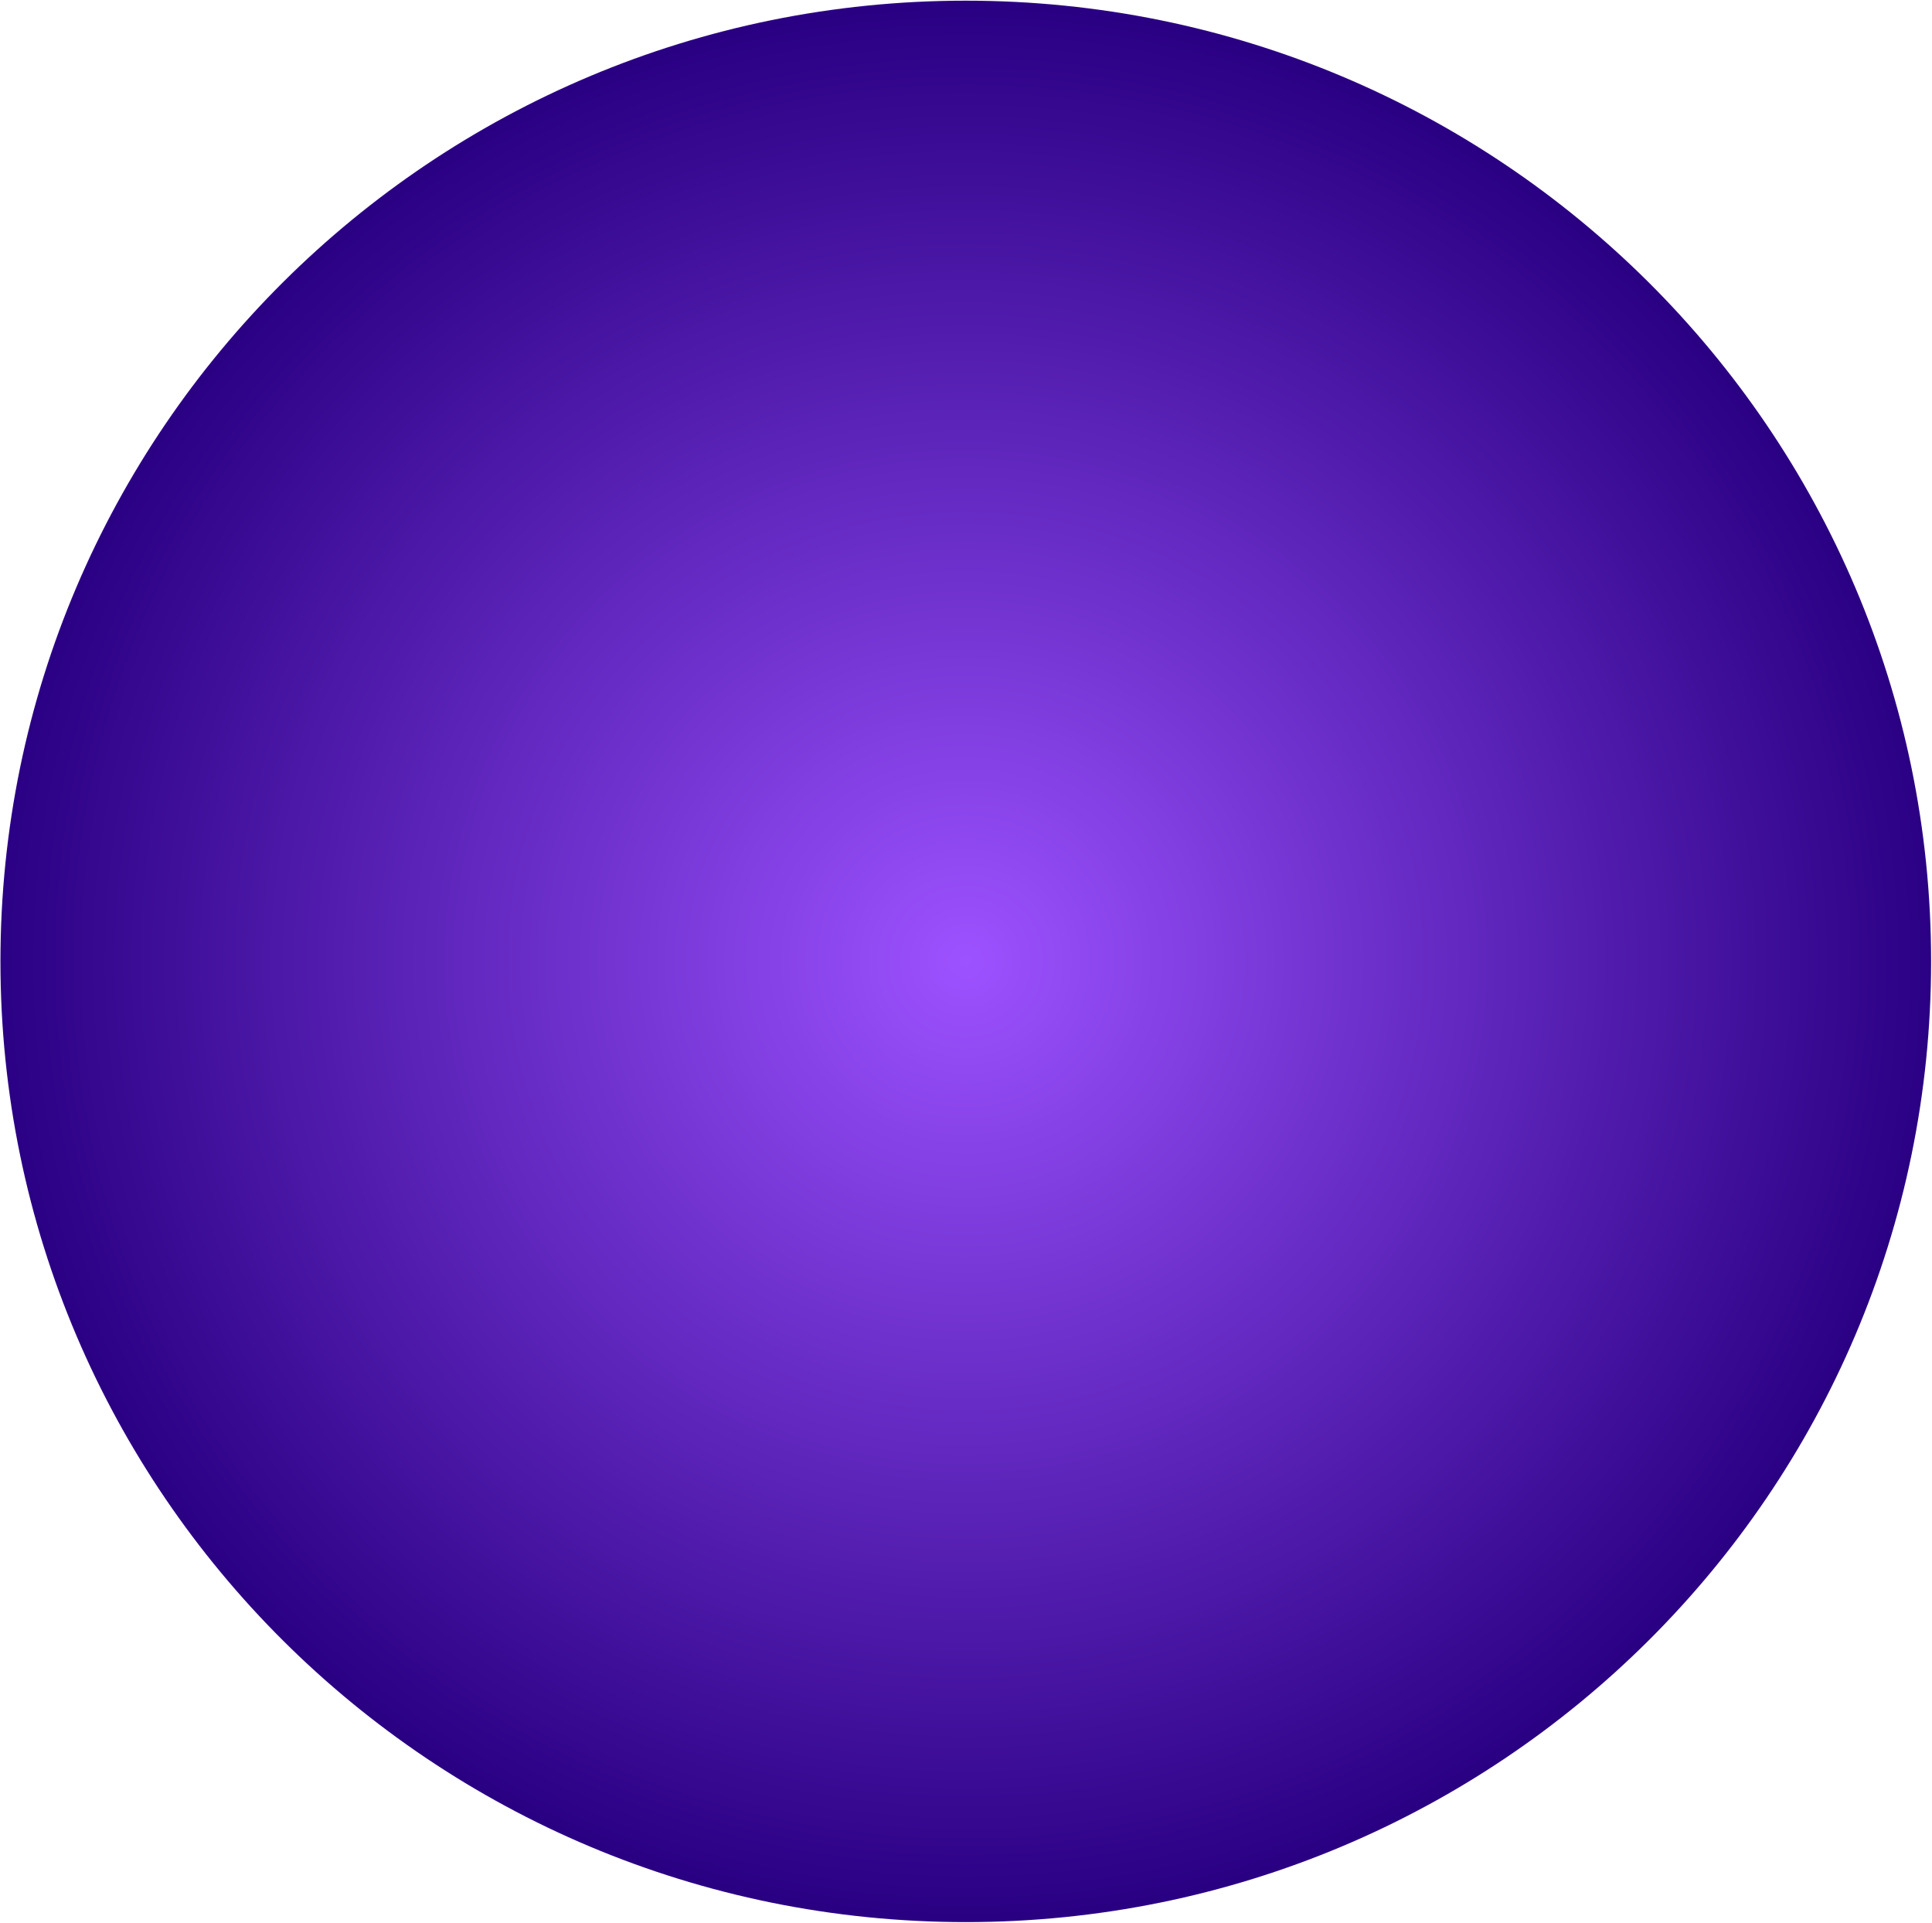
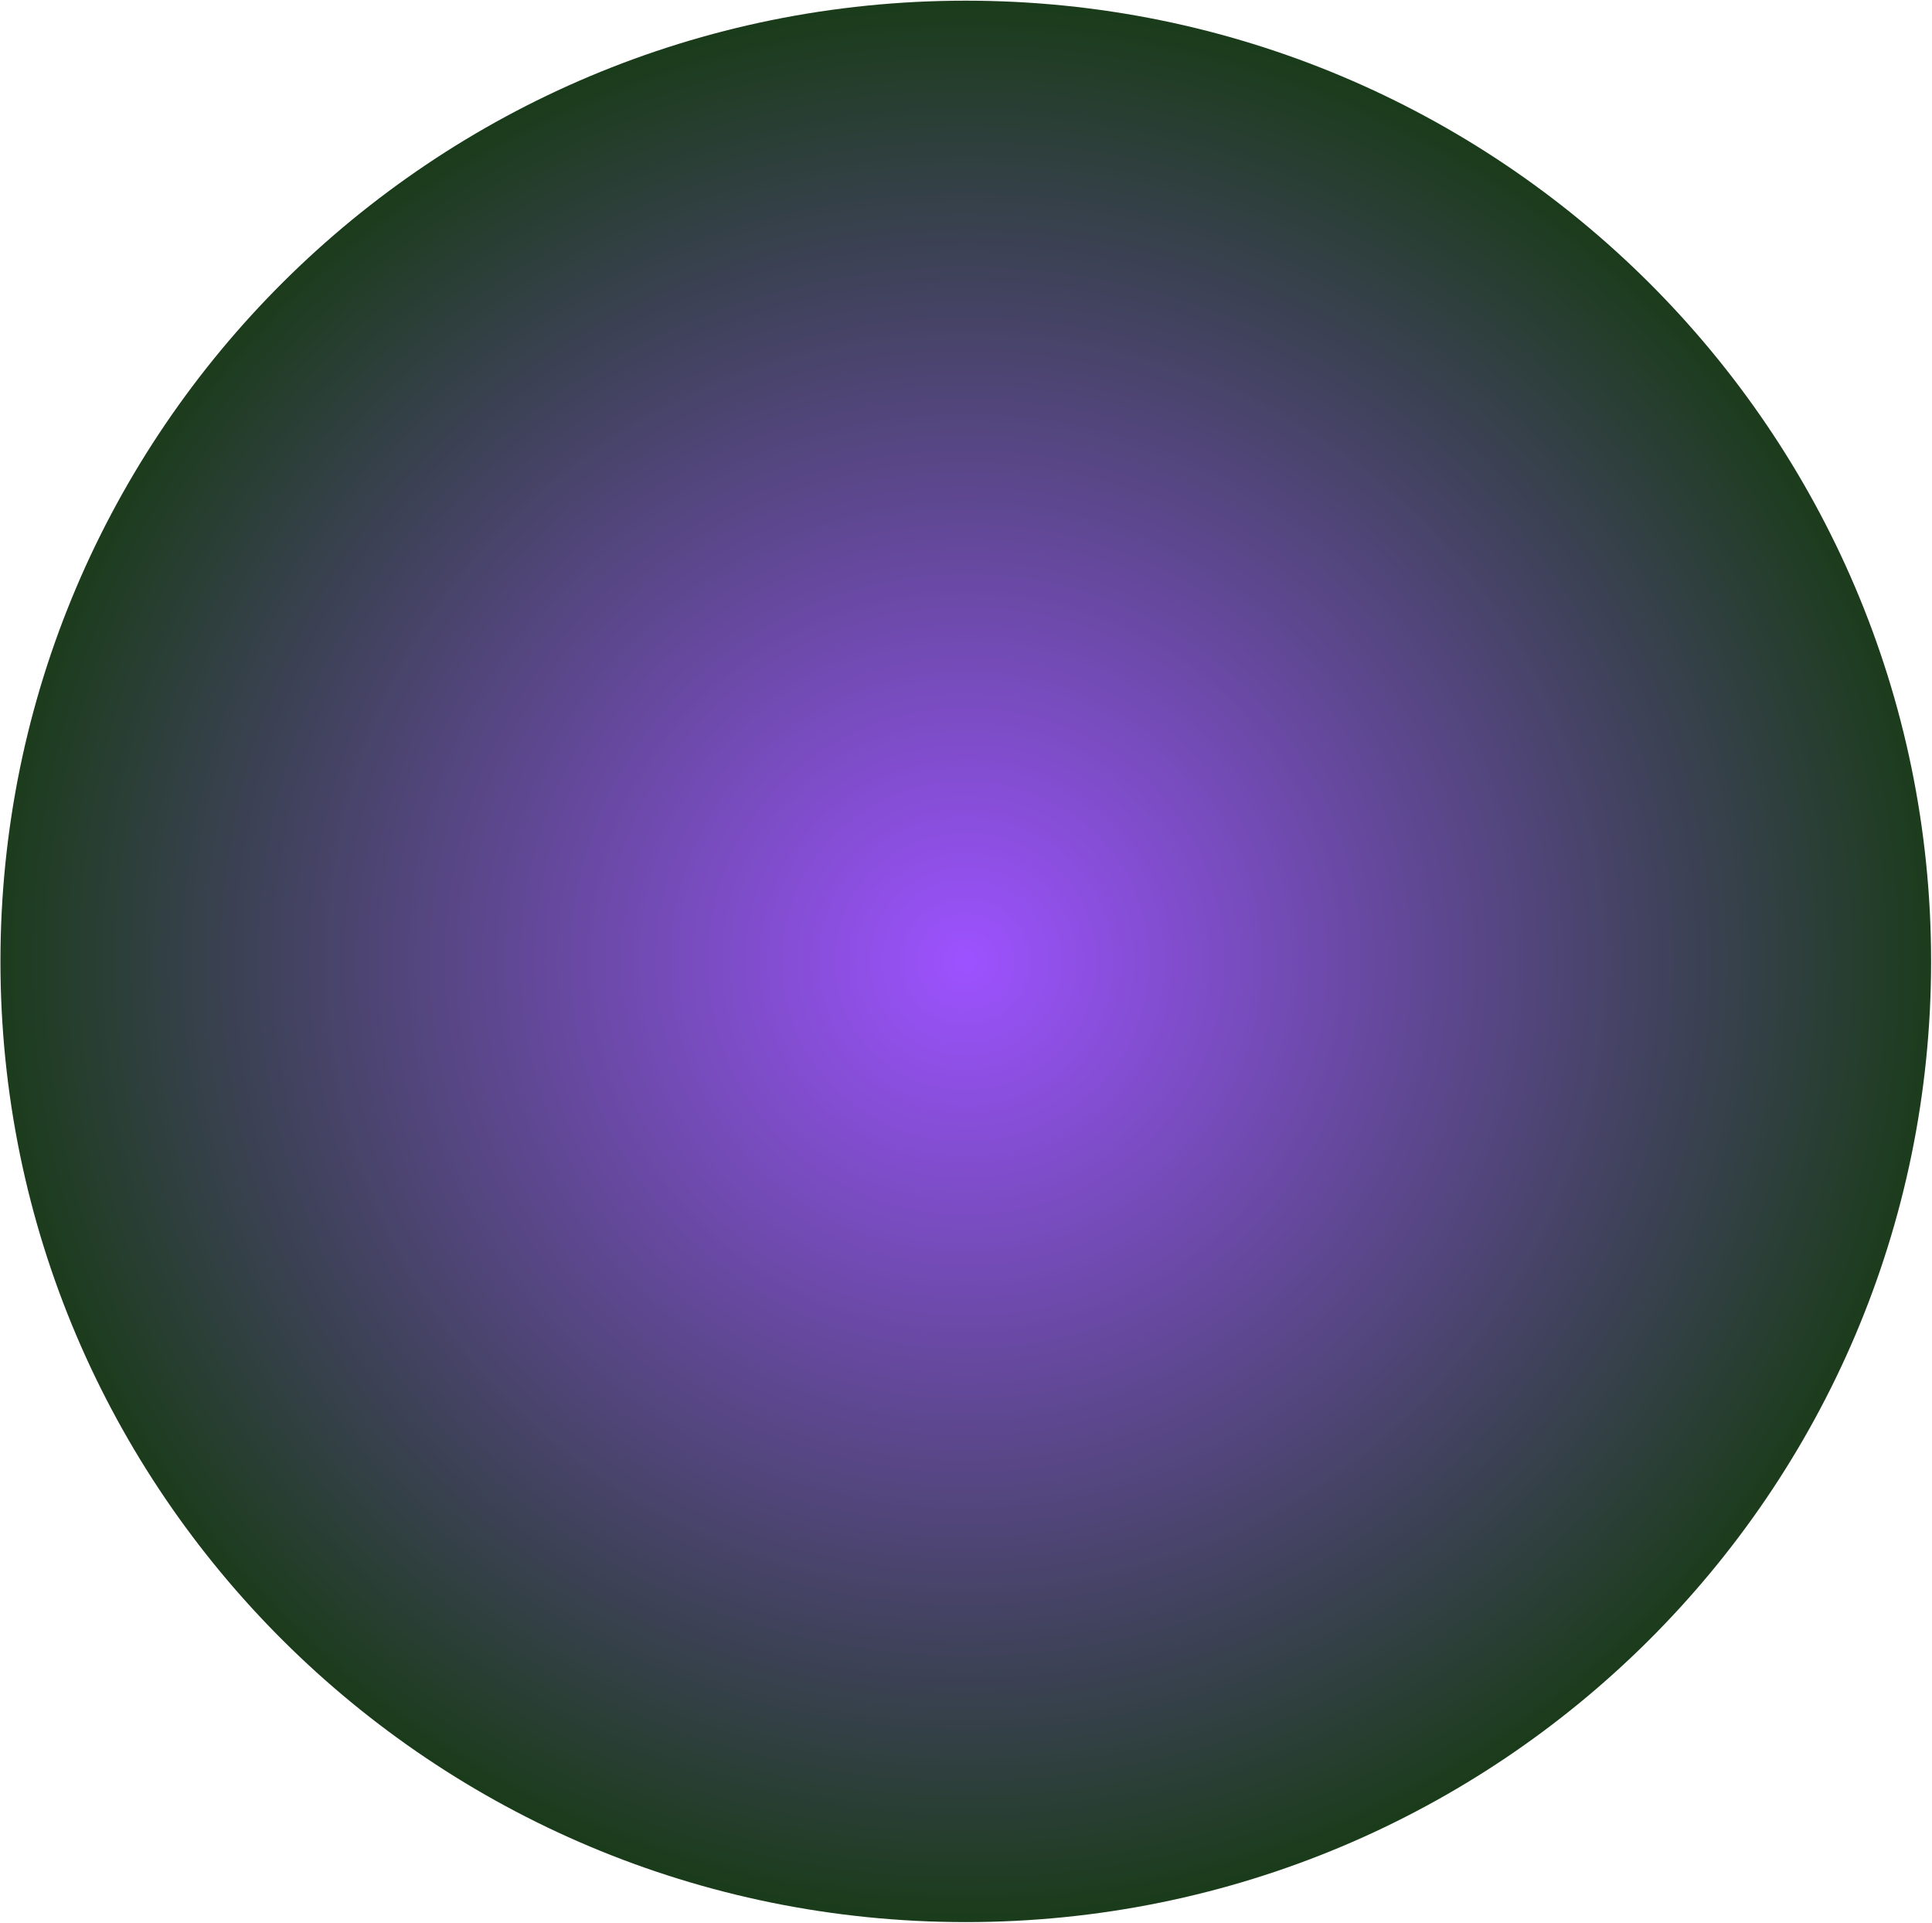
<svg xmlns="http://www.w3.org/2000/svg" width="1389" height="1382" viewBox="0 0 1389 1382" fill="none">
  <ellipse cx="694.336" cy="691.086" rx="690.6" ry="694.017" transform="rotate(-90 694.336 691.086)" fill="url(#paint0_radial_1805_161238)" />
  <defs>
    <radialGradient id="paint0_radial_1805_161238" cx="0" cy="0" r="1" gradientUnits="userSpaceOnUse" gradientTransform="translate(694.336 691.086) rotate(90) scale(694.017 690.6)">
      <stop offset="0" stop-color="#9D52FF" />
-       <stop offset="1" stop-color="#2A0083" />
+       <stop offset="1" stop-color="#1b3c1b" />
    </radialGradient>
  </defs>
</svg>
